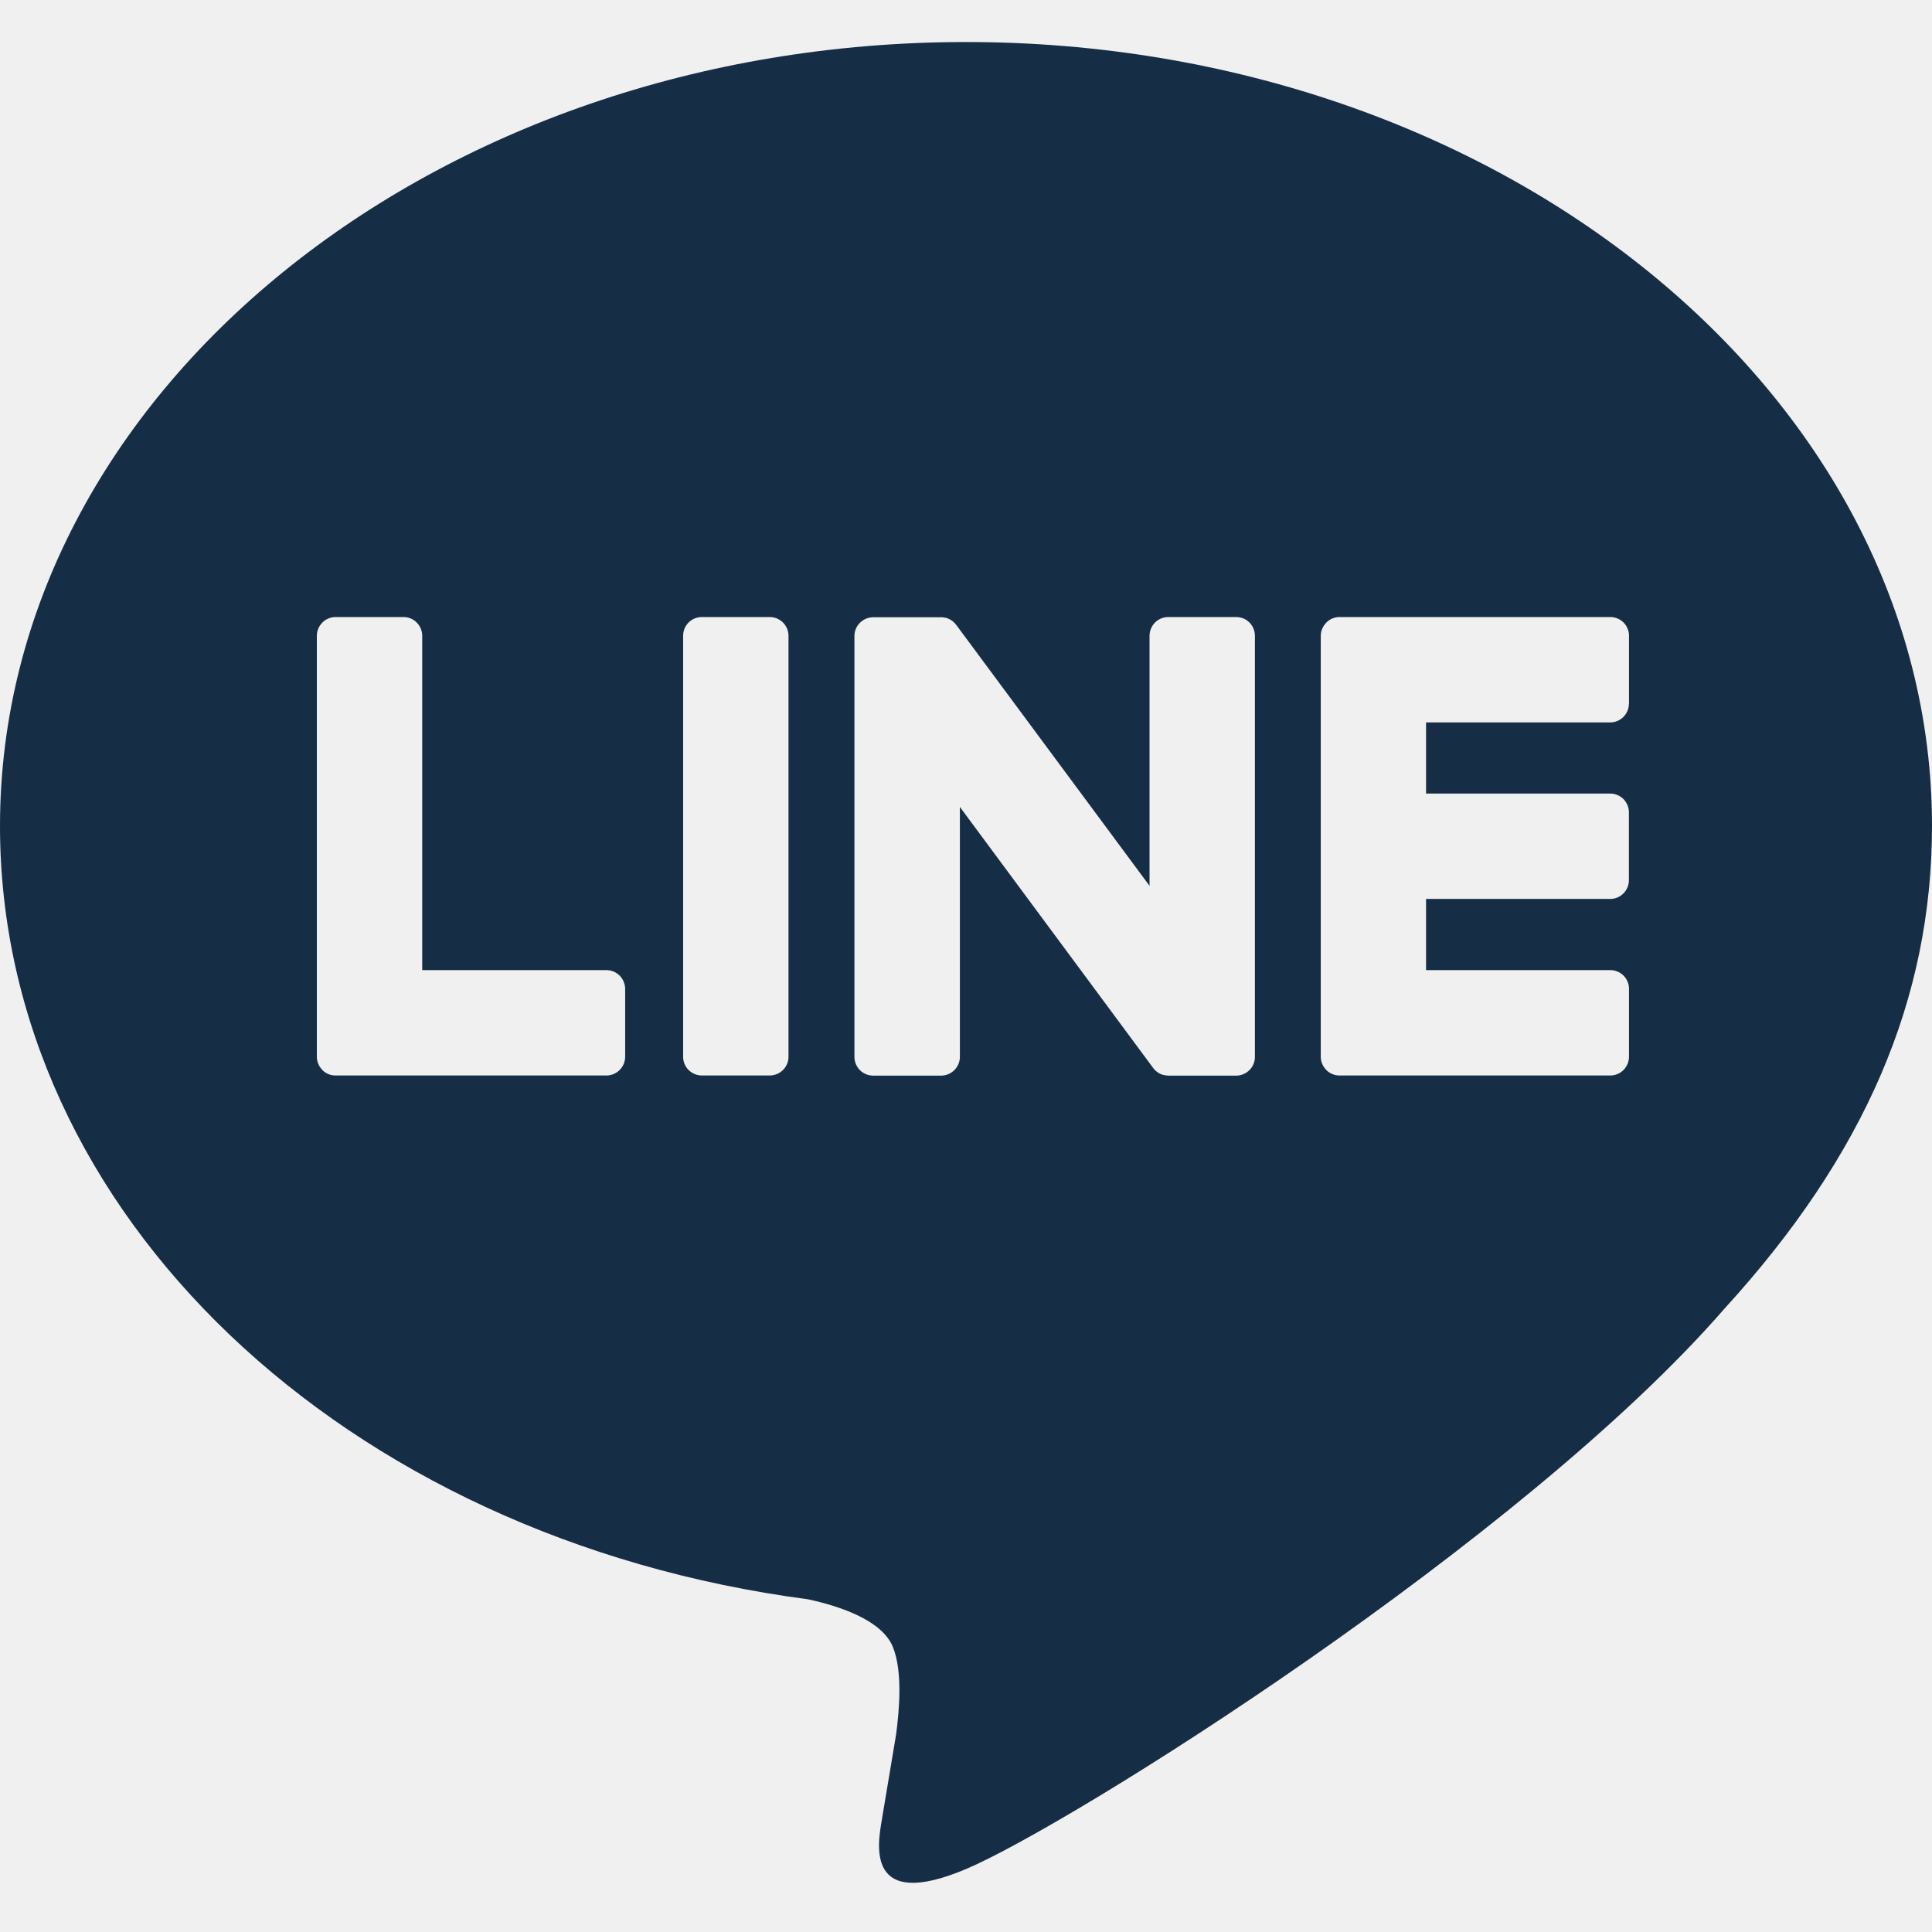
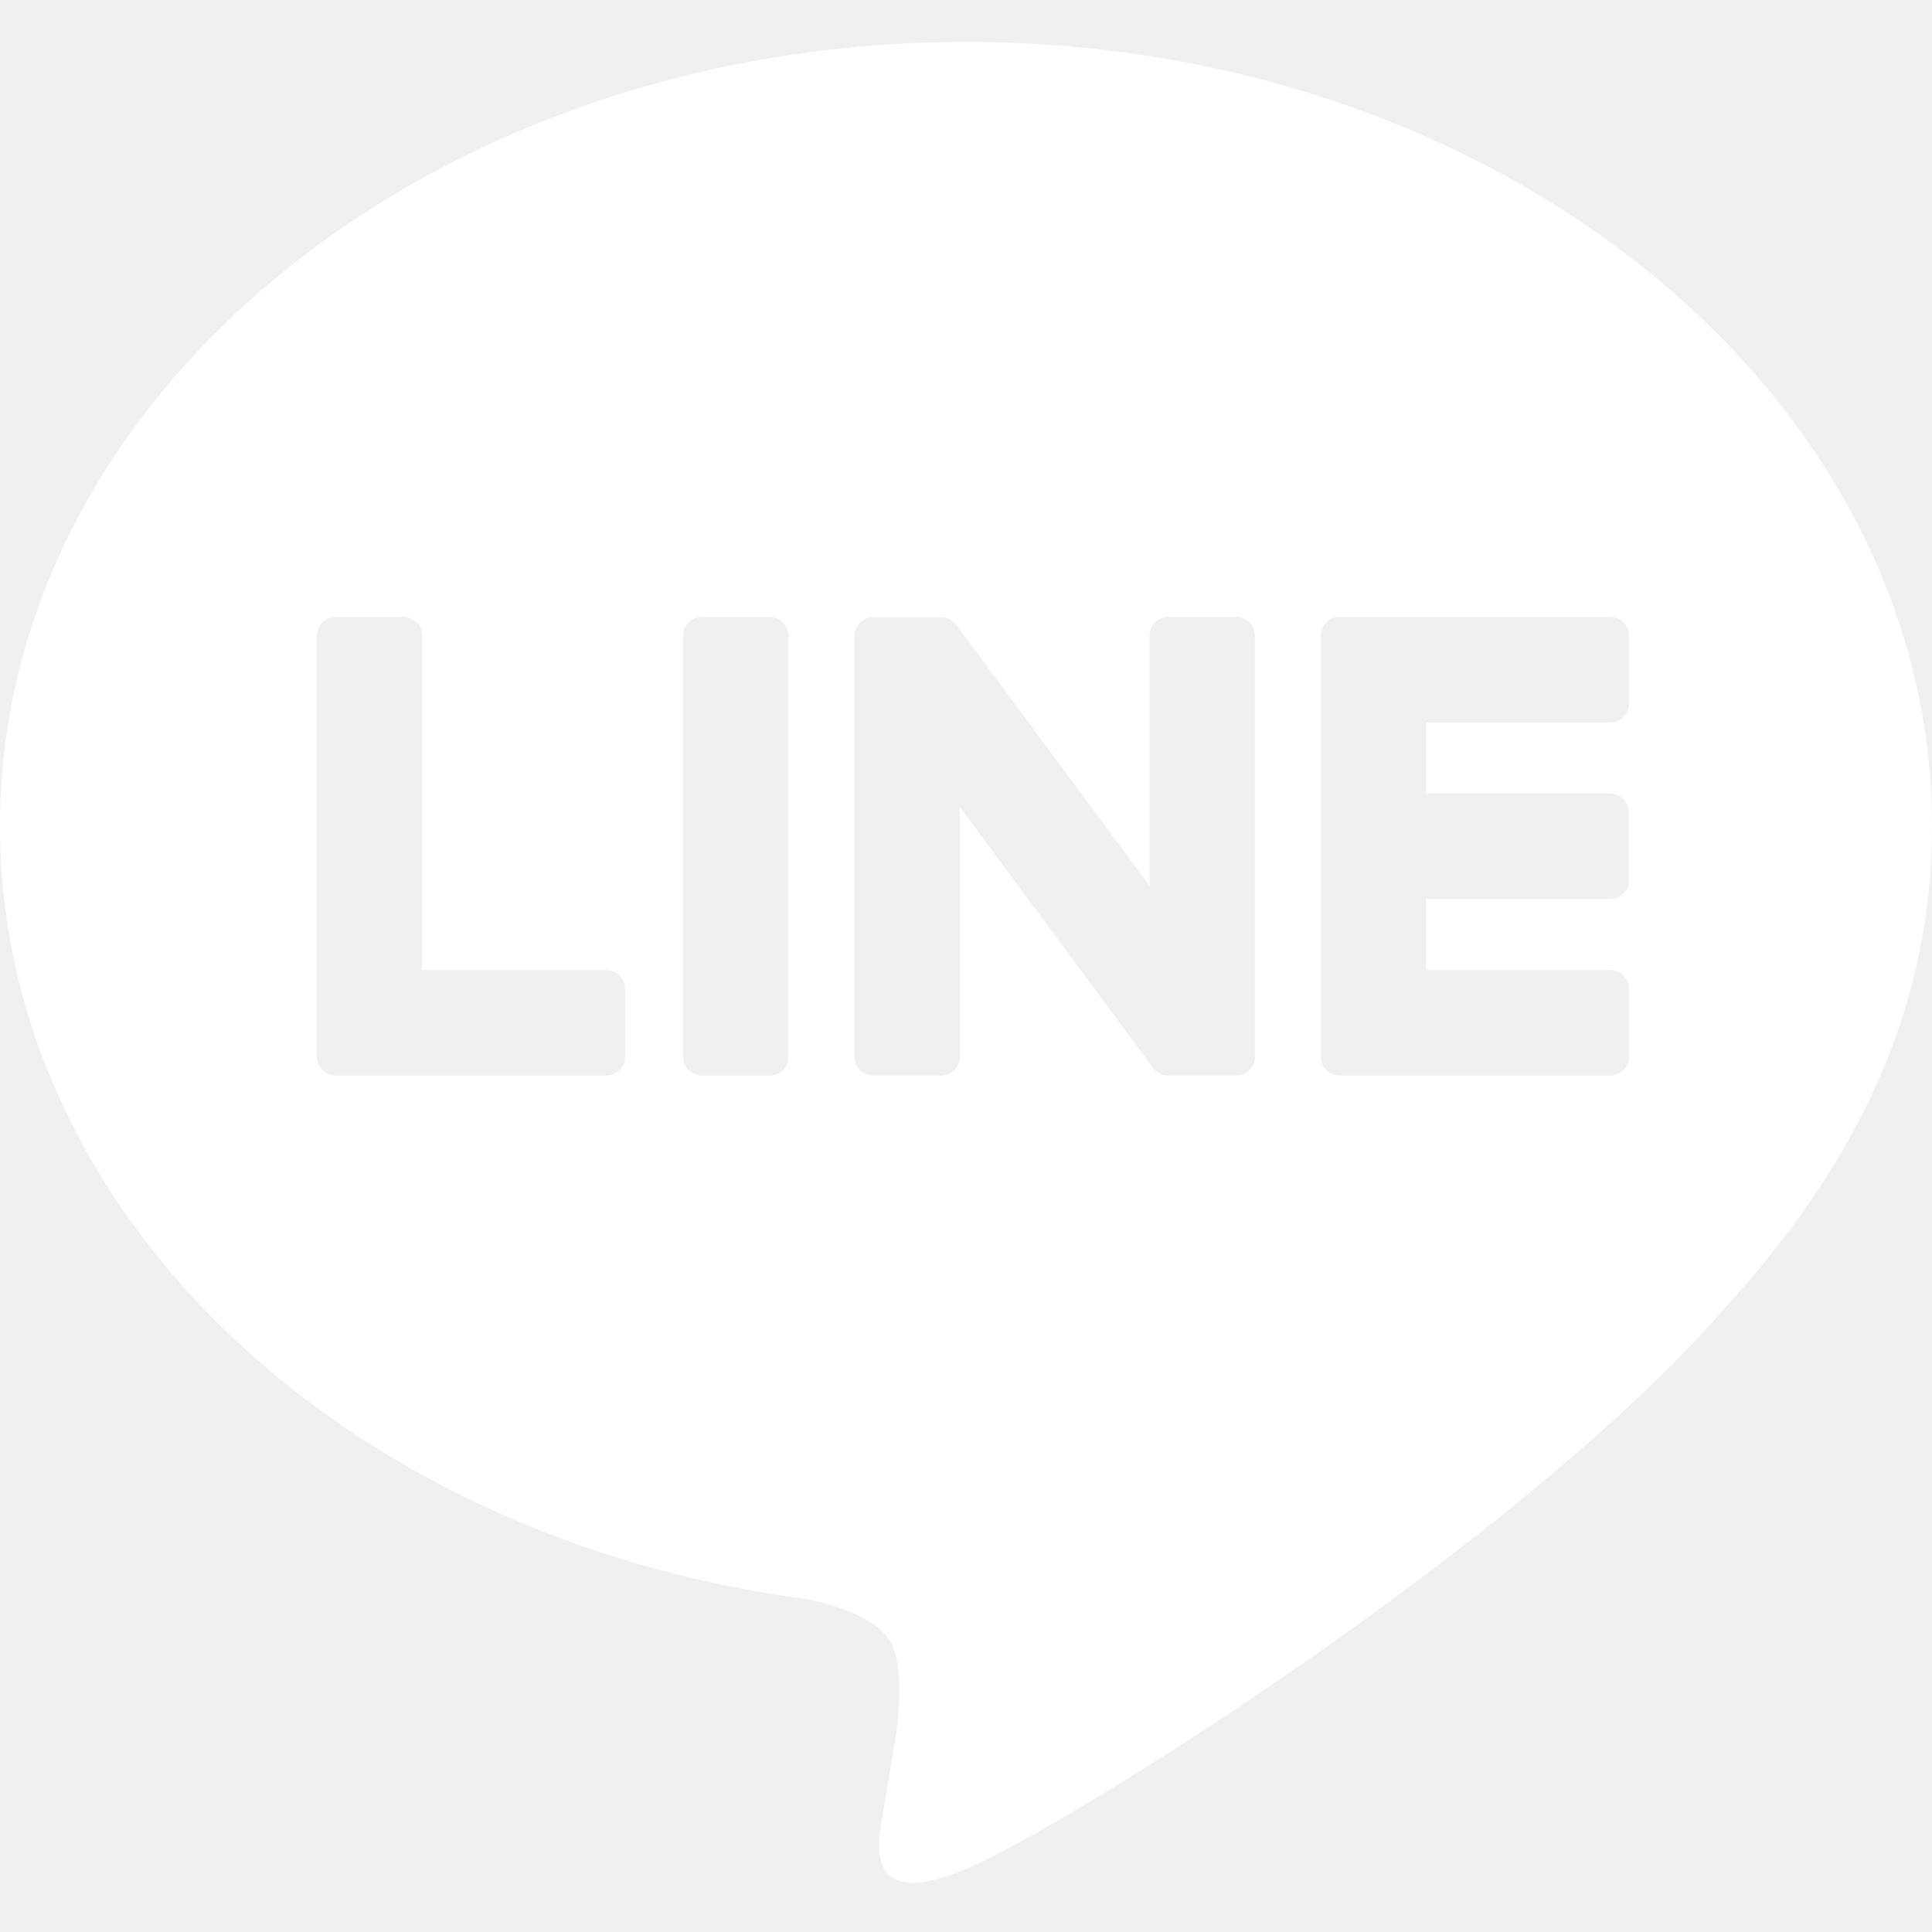
<svg xmlns="http://www.w3.org/2000/svg" width="24" height="24" viewBox="0 0 24 24" fill="none">
-   <path d="M12 0.522C18.616 0.522 24 4.89 24 10.26C24 12.409 23.168 14.344 21.427 16.251C18.91 19.149 13.281 22.678 12 23.218C10.755 23.743 10.899 22.923 10.956 22.599L10.96 22.572L11.132 21.544C11.172 21.238 11.214 20.763 11.092 20.46C10.957 20.125 10.427 19.951 10.037 19.867C4.269 19.107 0 15.073 0 10.26C0 4.89 5.385 0.522 12 0.522ZM7.533 12.051H5.245V7.899C5.245 7.837 5.221 7.778 5.177 7.734C5.134 7.69 5.075 7.665 5.013 7.665H4.17C4.139 7.665 4.109 7.671 4.08 7.683C4.052 7.694 4.026 7.712 4.005 7.733C3.983 7.755 3.966 7.781 3.954 7.809C3.942 7.838 3.936 7.868 3.936 7.899V13.128C3.936 13.189 3.962 13.248 4.002 13.288V13.29L4.005 13.293L4.008 13.296C4.051 13.338 4.11 13.361 4.17 13.36H7.533C7.662 13.36 7.766 13.255 7.766 13.126V12.286C7.766 12.255 7.76 12.225 7.748 12.197C7.737 12.168 7.72 12.142 7.698 12.12C7.676 12.098 7.651 12.081 7.622 12.069C7.594 12.057 7.564 12.051 7.533 12.051ZM8.72 7.665C8.657 7.665 8.598 7.689 8.554 7.733C8.51 7.777 8.486 7.837 8.486 7.899V13.128C8.486 13.257 8.591 13.36 8.72 13.36H9.562C9.691 13.36 9.795 13.255 9.795 13.128V7.899C9.795 7.837 9.771 7.778 9.727 7.734C9.683 7.69 9.624 7.665 9.562 7.665H8.72ZM14.514 7.665C14.452 7.665 14.392 7.689 14.348 7.733C14.305 7.777 14.28 7.837 14.28 7.899V11.004L11.884 7.77C11.878 7.762 11.872 7.754 11.865 7.747V7.746C11.86 7.74 11.855 7.735 11.85 7.731L11.845 7.726C11.84 7.721 11.835 7.717 11.829 7.713H11.828L11.82 7.707L11.816 7.704C11.813 7.702 11.811 7.7 11.808 7.699L11.796 7.692H11.793L11.789 7.689L11.774 7.683L11.768 7.68C11.763 7.678 11.758 7.676 11.752 7.675H11.749L11.745 7.674L11.732 7.671H11.723L11.718 7.669H11.712L11.709 7.668H10.848C10.786 7.668 10.727 7.692 10.683 7.736C10.639 7.779 10.614 7.838 10.614 7.9V13.129C10.614 13.258 10.719 13.362 10.848 13.362H11.688C11.819 13.362 11.924 13.257 11.924 13.129V10.024L14.323 13.264C14.339 13.287 14.359 13.306 14.382 13.321L14.383 13.323L14.399 13.332L14.405 13.335C14.408 13.337 14.412 13.339 14.416 13.341L14.427 13.345L14.434 13.348C14.44 13.35 14.444 13.351 14.45 13.353H14.454C14.473 13.358 14.494 13.361 14.514 13.362H15.354C15.485 13.362 15.589 13.257 15.589 13.129V7.899C15.589 7.837 15.565 7.777 15.521 7.733C15.477 7.689 15.418 7.665 15.355 7.665H14.514ZM20.236 8.74V7.9C20.237 7.87 20.231 7.839 20.219 7.811C20.208 7.782 20.191 7.756 20.169 7.734C20.147 7.712 20.122 7.695 20.093 7.683C20.065 7.671 20.035 7.665 20.004 7.665H16.641C16.581 7.665 16.522 7.688 16.479 7.731H16.477L16.476 7.734L16.473 7.738C16.431 7.781 16.407 7.839 16.407 7.899V13.128C16.407 13.189 16.433 13.248 16.473 13.288L16.476 13.293L16.479 13.296C16.523 13.337 16.581 13.361 16.641 13.36H20.004C20.133 13.36 20.236 13.255 20.236 13.126V12.286C20.237 12.255 20.231 12.225 20.219 12.197C20.208 12.168 20.191 12.142 20.169 12.12C20.147 12.098 20.122 12.081 20.093 12.069C20.065 12.057 20.035 12.051 20.004 12.051H17.715V11.167H20.003C20.131 11.167 20.235 11.062 20.235 10.933V10.093C20.235 10.062 20.229 10.032 20.218 10.004C20.206 9.975 20.189 9.949 20.168 9.927C20.146 9.905 20.12 9.888 20.092 9.876C20.064 9.864 20.033 9.858 20.003 9.858H17.715V8.974H20.003C20.131 8.974 20.235 8.869 20.235 8.74H20.236Z" fill="#162E45" />
+   <path d="M12 0.521C18.616 0.521 24 4.889 24 10.259C24 12.409 23.168 14.344 21.427 16.25C18.91 19.148 13.281 22.678 12 23.218C10.755 23.743 10.899 22.922 10.956 22.599L10.96 22.572L11.132 21.544C11.172 21.238 11.214 20.762 11.092 20.459C10.957 20.125 10.427 19.951 10.037 19.867C4.269 19.107 0 15.073 0 10.259C0 4.889 5.385 0.521 12 0.521ZM7.533 12.05H5.245V7.898C5.245 7.837 5.221 7.777 5.177 7.734C5.134 7.69 5.075 7.665 5.013 7.664H4.17C4.139 7.664 4.109 7.671 4.08 7.682C4.052 7.694 4.026 7.711 4.005 7.733C3.983 7.755 3.966 7.781 3.954 7.809C3.942 7.837 3.936 7.868 3.936 7.898V13.127C3.936 13.189 3.962 13.248 4.002 13.288V13.29L4.005 13.293L4.008 13.296C4.051 13.337 4.11 13.361 4.17 13.36H7.533C7.662 13.36 7.766 13.255 7.766 13.126V12.286C7.766 12.255 7.76 12.225 7.748 12.196C7.737 12.168 7.72 12.142 7.698 12.12C7.676 12.098 7.651 12.081 7.622 12.069C7.594 12.057 7.564 12.051 7.533 12.05ZM8.72 7.664C8.657 7.664 8.598 7.689 8.554 7.733C8.51 7.777 8.486 7.836 8.486 7.898V13.127C8.486 13.257 8.591 13.36 8.72 13.36H9.562C9.691 13.36 9.795 13.255 9.795 13.127V7.898C9.795 7.837 9.771 7.777 9.727 7.734C9.683 7.69 9.624 7.665 9.562 7.664H8.72ZM14.514 7.664C14.452 7.664 14.392 7.689 14.348 7.733C14.305 7.777 14.28 7.836 14.28 7.898V11.004L11.884 7.769C11.878 7.762 11.872 7.754 11.865 7.747V7.745C11.86 7.74 11.855 7.735 11.85 7.73L11.845 7.726C11.84 7.721 11.835 7.717 11.829 7.712H11.828L11.82 7.706L11.816 7.703C11.813 7.702 11.811 7.7 11.808 7.699L11.796 7.691H11.793L11.789 7.688L11.774 7.682L11.768 7.679C11.763 7.678 11.758 7.676 11.752 7.675H11.749L11.745 7.673L11.732 7.67H11.723L11.718 7.669H11.712L11.709 7.667H10.848C10.786 7.667 10.727 7.692 10.683 7.735C10.639 7.779 10.614 7.838 10.614 7.9V13.129C10.614 13.258 10.719 13.361 10.848 13.361H11.688C11.819 13.361 11.924 13.257 11.924 13.129V10.024L14.323 13.264C14.339 13.286 14.359 13.306 14.382 13.321L14.383 13.322L14.399 13.332L14.405 13.335C14.408 13.337 14.412 13.339 14.416 13.341L14.427 13.345L14.434 13.348C14.44 13.35 14.444 13.351 14.45 13.352H14.454C14.473 13.358 14.494 13.361 14.514 13.361H15.354C15.485 13.361 15.589 13.257 15.589 13.129V7.898C15.589 7.836 15.565 7.777 15.521 7.733C15.477 7.689 15.418 7.664 15.355 7.664H14.514ZM20.236 8.74V7.9C20.237 7.869 20.231 7.839 20.219 7.81C20.208 7.782 20.191 7.756 20.169 7.734C20.147 7.712 20.122 7.695 20.093 7.683C20.065 7.671 20.035 7.665 20.004 7.664H16.641C16.581 7.665 16.522 7.688 16.479 7.73H16.477L16.476 7.733L16.473 7.738C16.431 7.781 16.407 7.838 16.407 7.898V13.127C16.407 13.189 16.433 13.248 16.473 13.288L16.476 13.293L16.479 13.296C16.523 13.337 16.581 13.36 16.641 13.36H20.004C20.133 13.36 20.236 13.255 20.236 13.126V12.286C20.237 12.255 20.231 12.225 20.219 12.196C20.208 12.168 20.191 12.142 20.169 12.12C20.147 12.098 20.122 12.081 20.093 12.069C20.065 12.057 20.035 12.051 20.004 12.05H17.715V11.167H20.003C20.131 11.167 20.235 11.062 20.235 10.933V10.093C20.235 10.062 20.229 10.032 20.218 10.003C20.206 9.975 20.189 9.949 20.168 9.927C20.146 9.905 20.12 9.888 20.092 9.876C20.064 9.864 20.033 9.858 20.003 9.857H17.715V8.974H20.003C20.131 8.974 20.235 8.869 20.235 8.74H20.236Z" fill="white" />
</svg>
